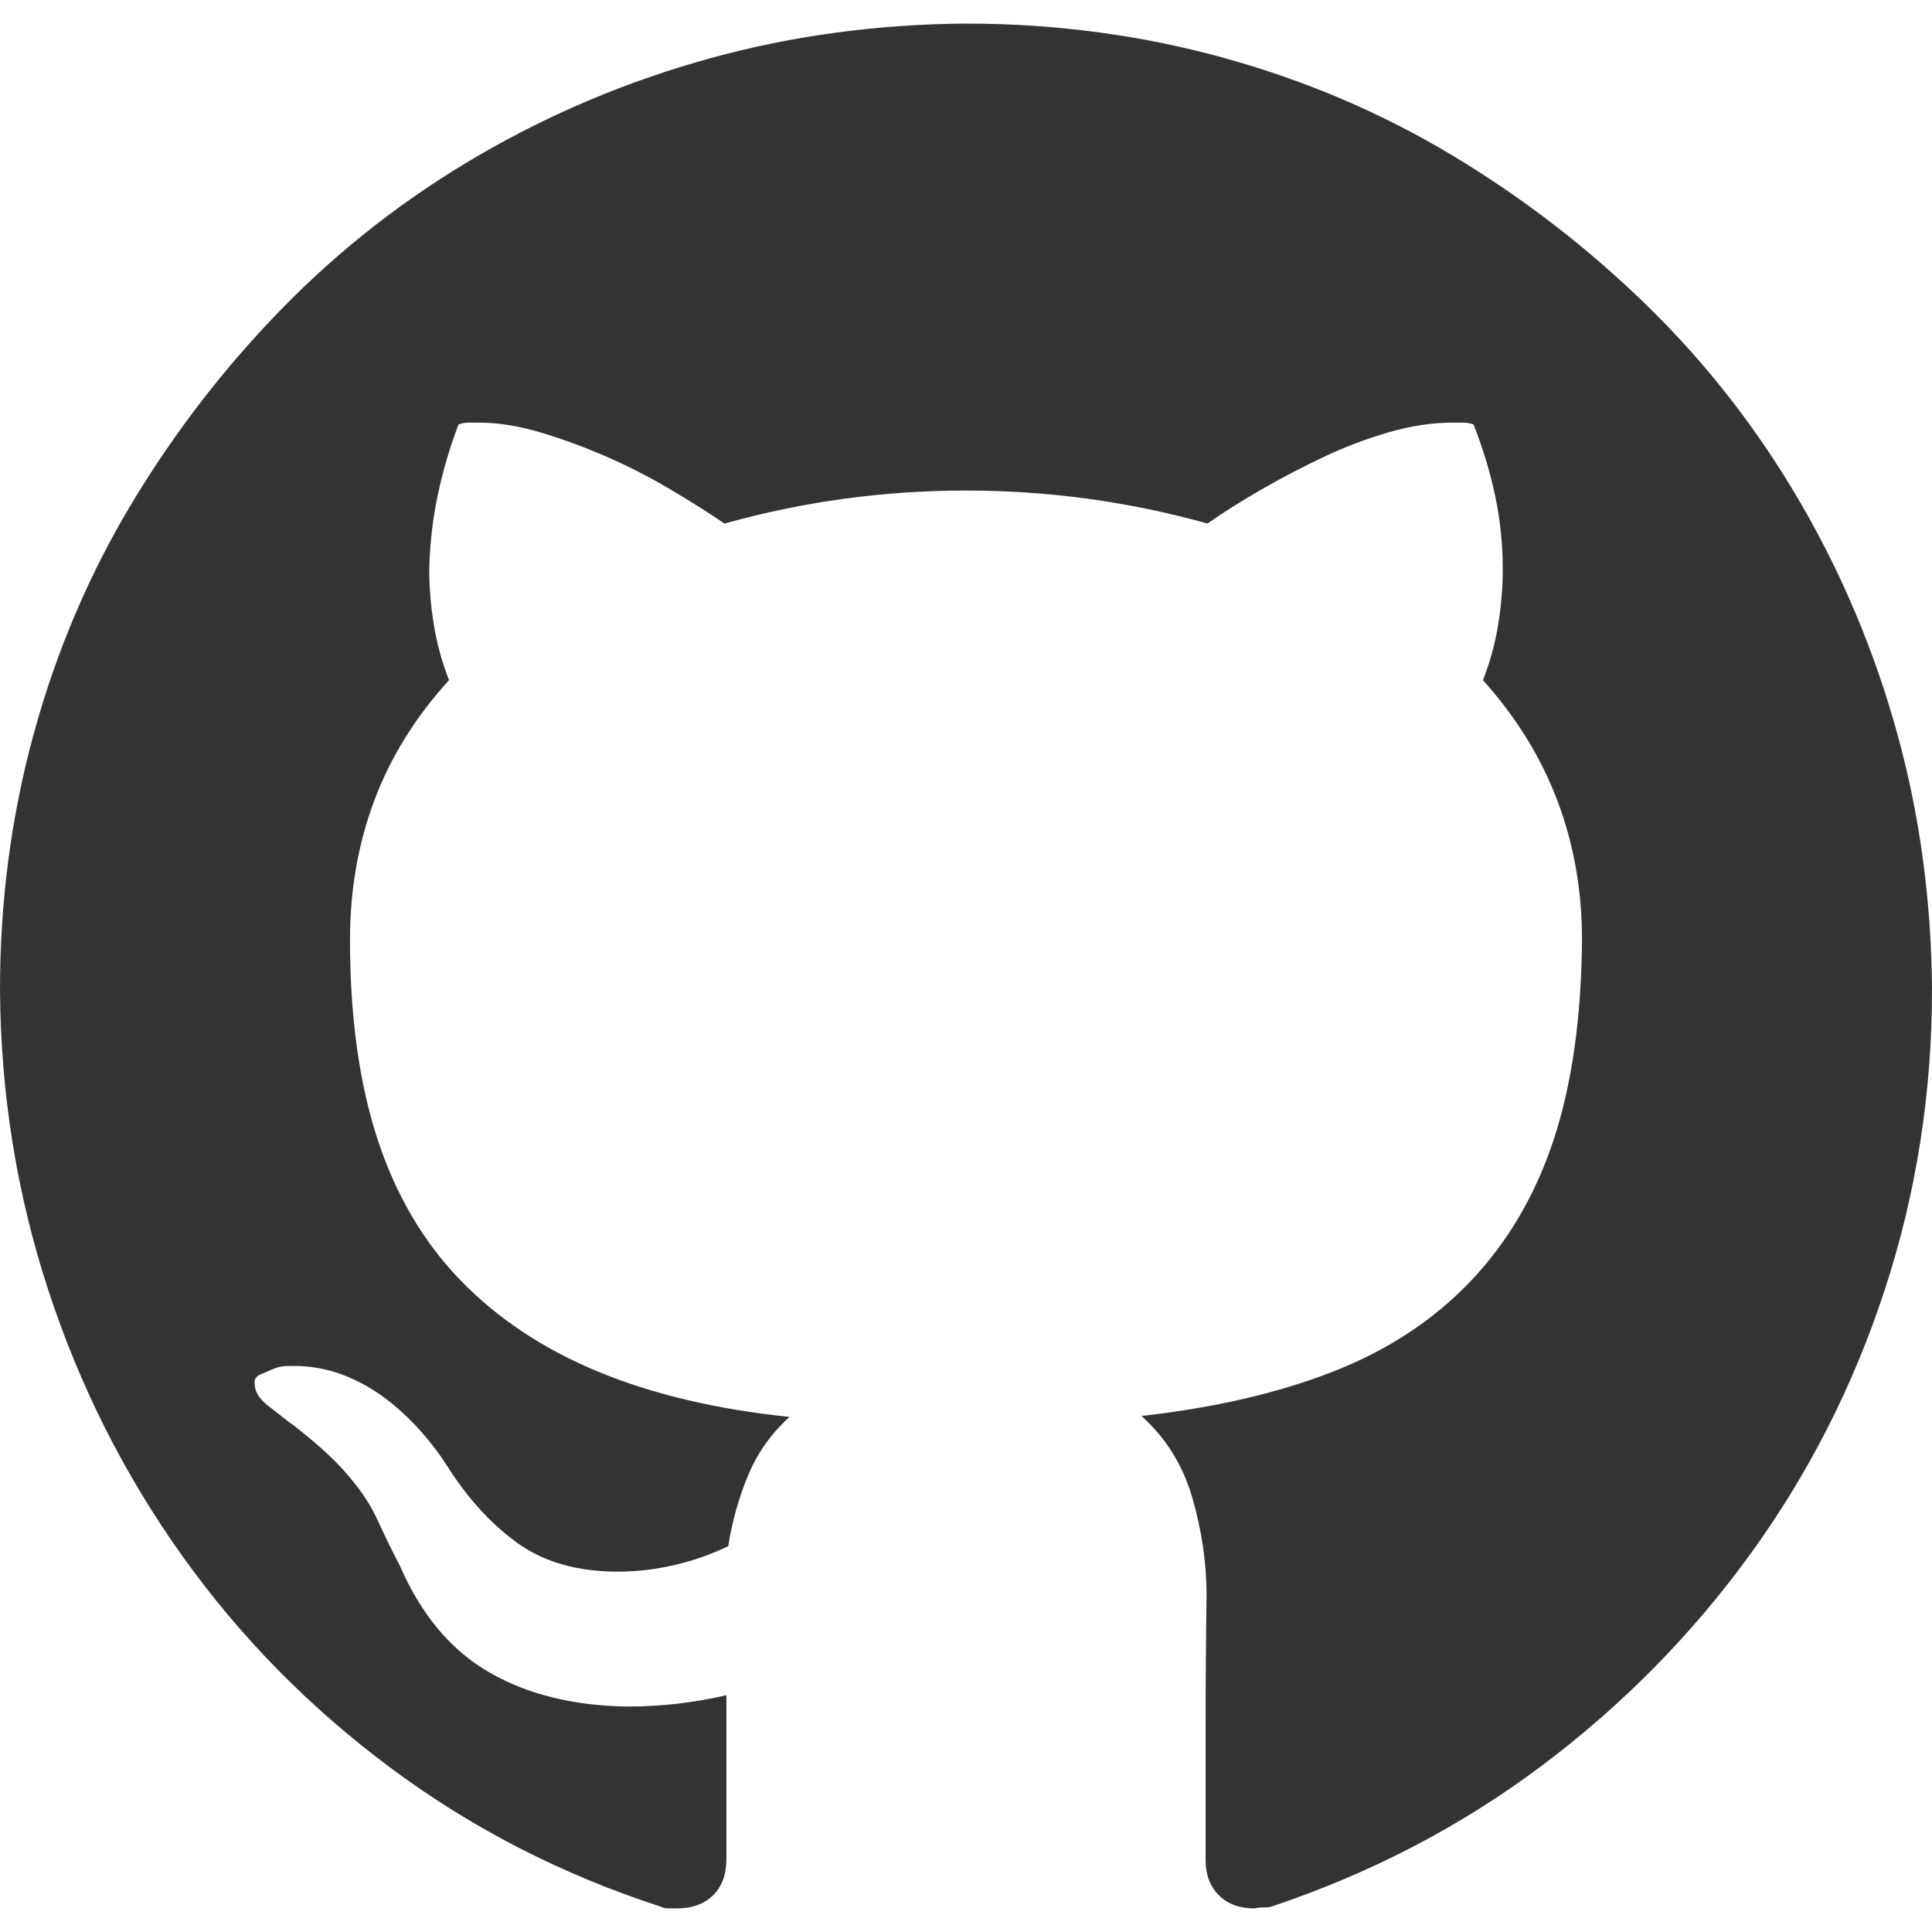
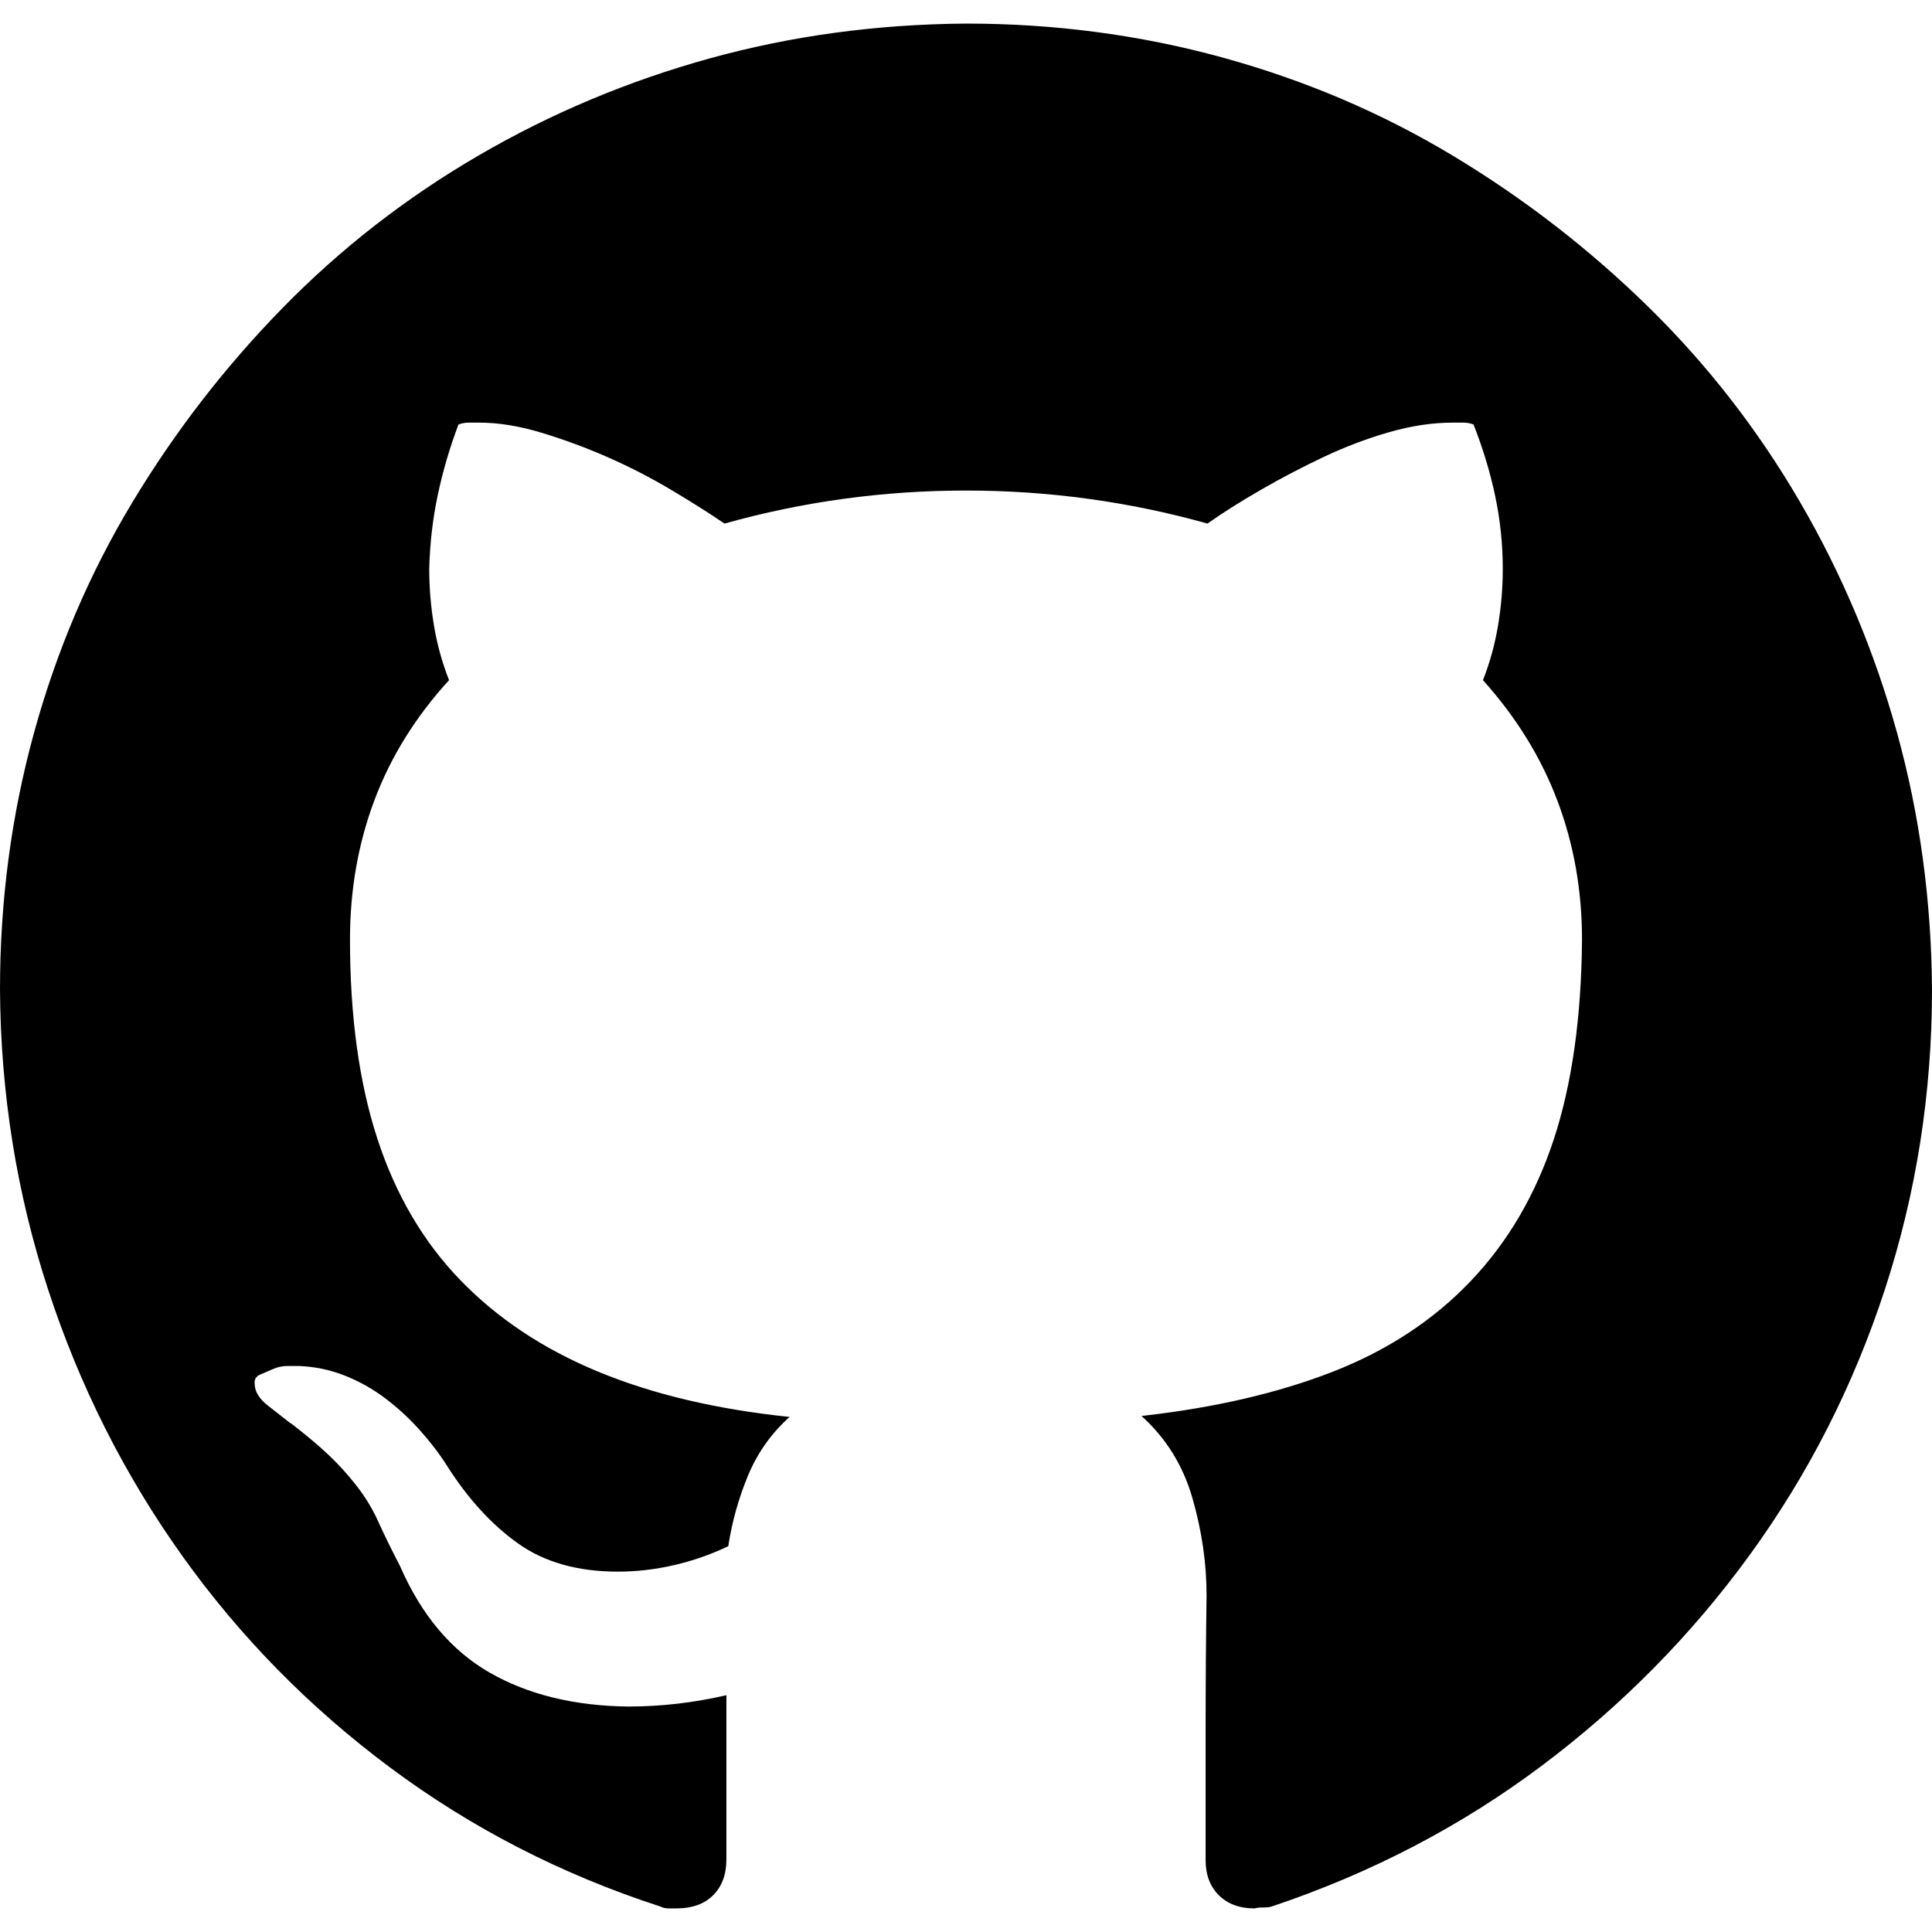
<svg xmlns="http://www.w3.org/2000/svg" viewBox="0 0 2048 2048">
-   <path d="M1024 25q141 0 272 36t244 104 207 160 161 207 103 245 37 272q0 165-50 318t-143 281-221 224-286 149q-3 1-9 1t-9 1q-24 0-38-14t-14-37v-140q0-69 1-141 0-51-15-103t-54-87q116-13 203-47t146-96 88-150 30-212q0-78-26-147t-79-128q11-28 16-58t5-60q0-39-8-77t-23-76q-5-2-11-2t-11 0q-32 0-67 10t-69 26-67 35-57 36q-125-35-256-35t-256 35q-25-17-57-36t-66-34-70-26-67-11h-11q-6 0-11 2-14 37-22 75t-9 78q0 30 5 60t16 58q-53 58-79 127t-26 148q0 122 29 211t88 150 146 97 203 48q-29 26-44 62t-21 75q-27 13-57 20t-60 7q-64 0-106-30t-75-82q-12-19-29-38t-37-34-43-24-48-10h-12q-8 0-15 3t-14 6-6 10q0 12 14 23t23 18l3 2q22 17 38 32t30 33 23 38 23 47q34 78 95 113t147 36q26 0 52-3t52-9v174q0 24-14 38t-39 14h-8q-5 0-9-2-157-51-286-147t-221-225-142-282-51-318q0-141 36-272t104-244 160-207 207-161T752 62t272-37z" fill="#333333" />
+   <path d="M1024 25q141 0 272 36t244 104 207 160 161 207 103 245 37 272q0 165-50 318t-143 281-221 224-286 149q-3 1-9 1t-9 1q-24 0-38-14t-14-37v-140q0-69 1-141 0-51-15-103t-54-87q116-13 203-47t146-96 88-150 30-212q0-78-26-147t-79-128q11-28 16-58t5-60q0-39-8-77t-23-76q-5-2-11-2t-11 0q-32 0-67 10t-69 26-67 35-57 36q-125-35-256-35t-256 35q-25-17-57-36t-66-34-70-26-67-11h-11q-6 0-11 2-14 37-22 75t-9 78q0 30 5 60t16 58q-53 58-79 127t-26 148q0 122 29 211t88 150 146 97 203 48q-29 26-44 62t-21 75q-27 13-57 20t-60 7q-64 0-106-30t-75-82q-12-19-29-38t-37-34-43-24-48-10h-12q-8 0-15 3t-14 6-6 10q0 12 14 23t23 18l3 2q22 17 38 32t30 33 23 38 23 47q34 78 95 113t147 36q26 0 52-3t52-9v174q0 24-14 38t-39 14h-8q-5 0-9-2-157-51-286-147t-221-225-142-282-51-318q0-141 36-272t104-244 160-207 207-161T752 62t272-37z" />
</svg>
